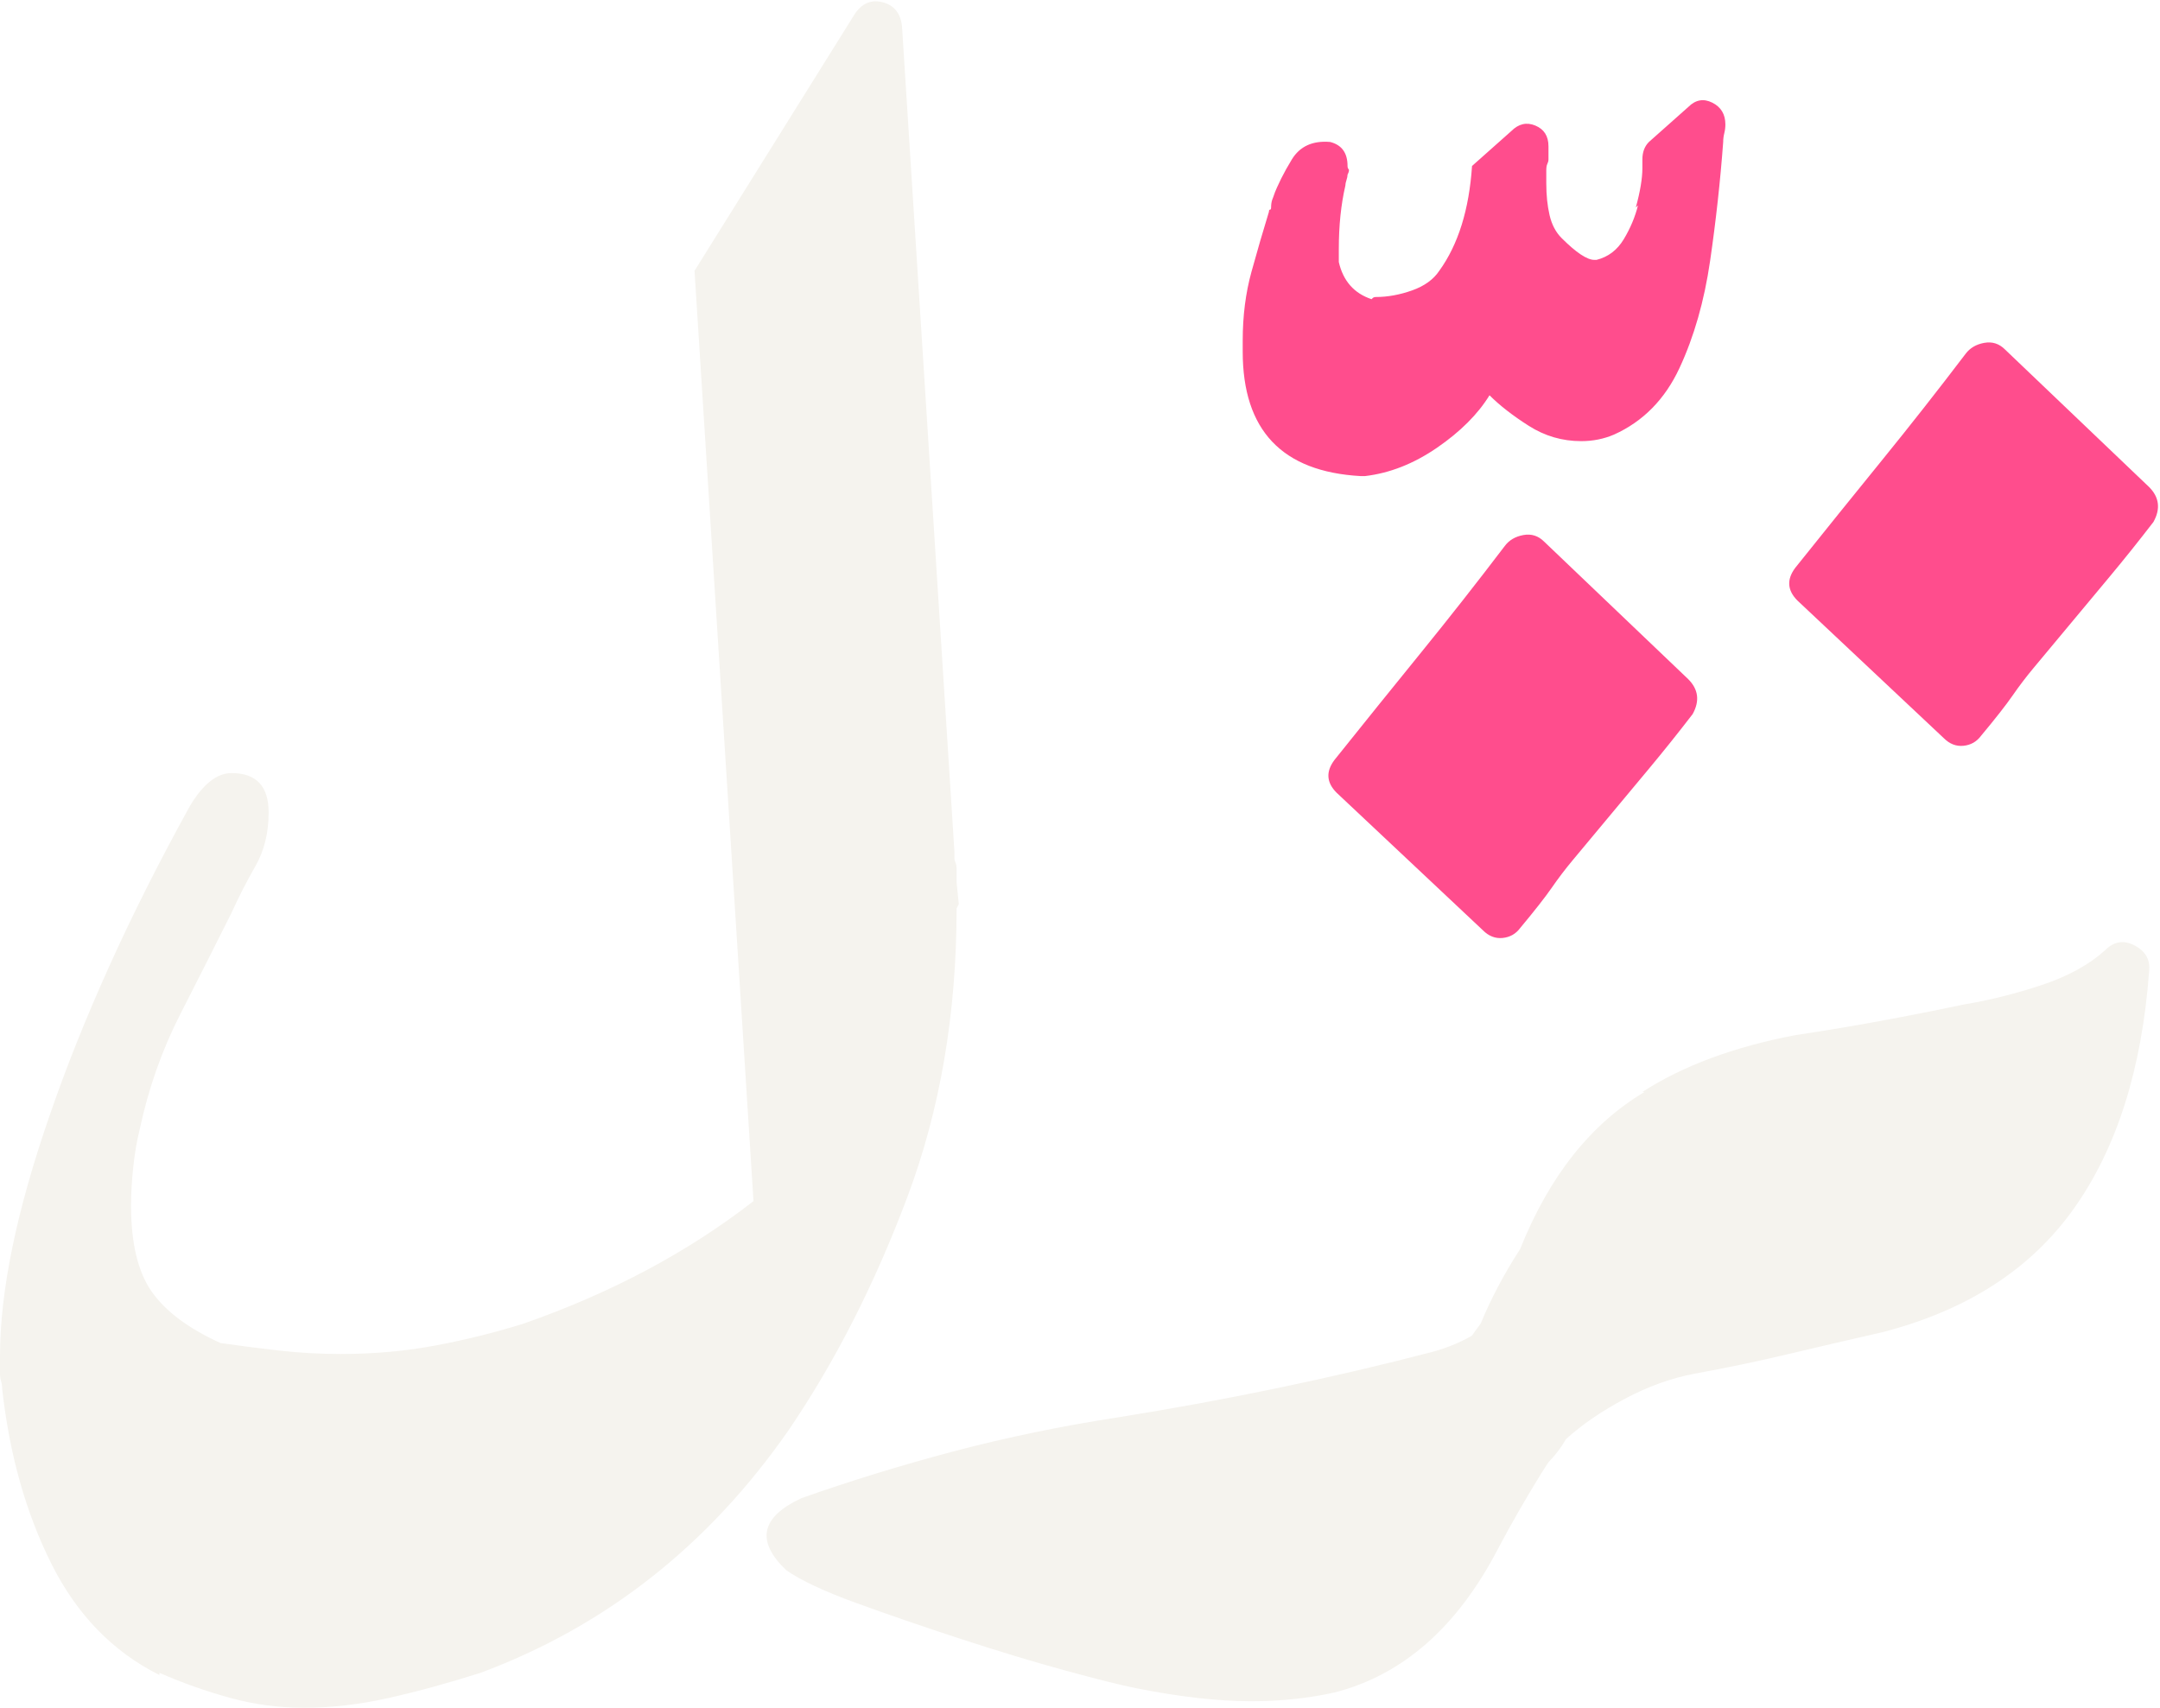
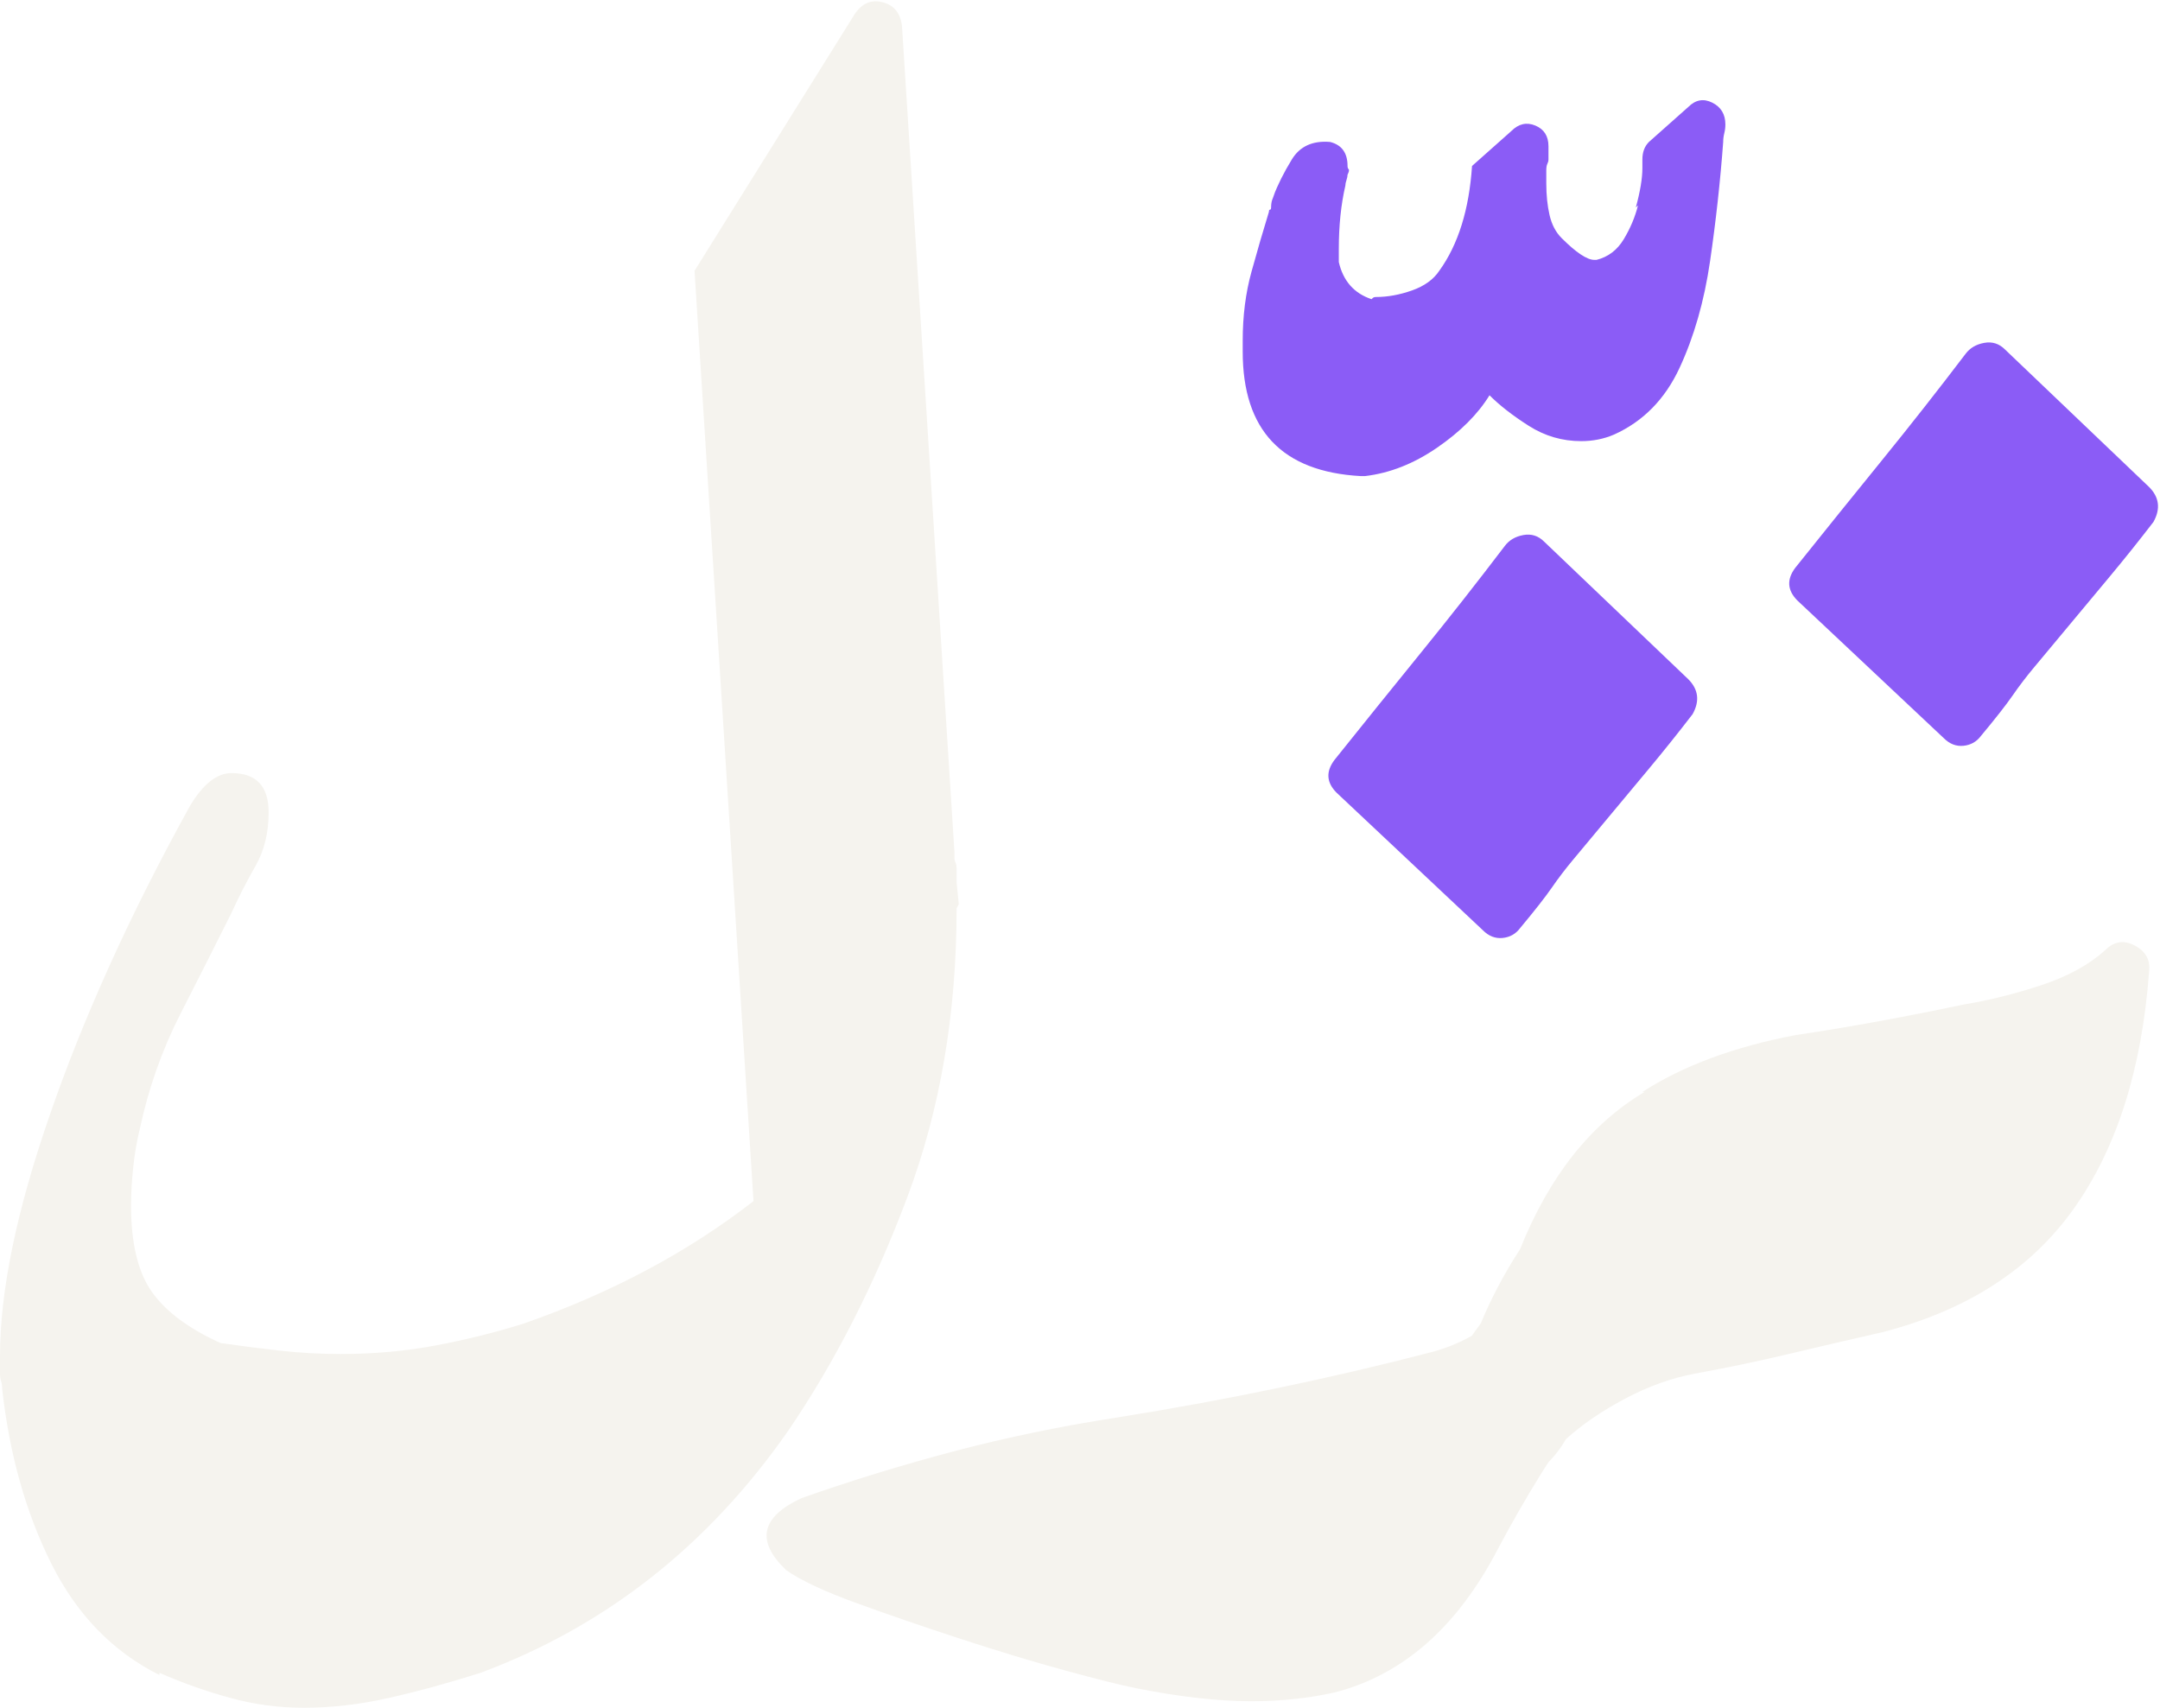
<svg xmlns="http://www.w3.org/2000/svg" viewBox="0 0 989 782" width="989" height="782">
  <g transform="translate(9.000,782.000) scale(1)">
    <path d="M97 -428Q87 -428 78 -413Q57 -375 41 -339.5Q25 -304 14 -272Q-9 -206 -9 -161Q-9 -159 -9 -157.5Q-9 -156 -9 -153Q-9 -151 -8.5 -149.5Q-8 -148 -8 -146Q-3 -101 14.5 -66Q32 -31 64 -15V-16Q80 -9 96.5 -4.5Q113 0 130 0Q149 0 169 -4.5Q189 -9 211 -16Q297 -48 352 -127Q384 -174 406.5 -234Q429 -294 429 -366L430 -368L429 -378Q429 -380 429 -381Q429 -382 429 -384Q429 -386 428.5 -387Q428 -388 428 -389Q428 -390 428 -390.5Q428 -391 428 -392L404 -770Q403 -779 395 -781Q387 -783 382 -775L309 -658L336 -232Q291 -197 231 -176Q212 -170 191 -166Q170 -162 147 -162Q133 -162 119.5 -163.5Q106 -165 92 -167Q70 -177 60.5 -190.5Q51 -204 51 -230Q51 -238 52 -247.5Q53 -257 55 -265Q61 -293 73.5 -317.5Q86 -342 97 -364Q102 -375 108 -385.5Q114 -396 114 -410Q114 -428 97 -428Z M736 -160Q742 -193 713 -198Q695 -202 684 -186Q669 -169 647 -163Q578 -145 503 -133Q464 -127 428 -117.5Q392 -108 358 -96Q330 -83 351 -63Q361 -56 383 -48Q405 -40 431 -31.5Q457 -23 479 -17Q501 -11 511 -9Q541 -3 564 -3Q574 -3 583.5 -4Q593 -5 602 -7Q649 -19 677 -73Q686 -90 696.5 -107Q707 -124 720 -136Q733 -143 736 -160Z M681 -104Q691 -104 697.5 -110Q704 -116 708 -123Q719 -133 735 -141.5Q751 -150 767 -153Q789 -157 810 -162Q831 -167 853 -172Q911 -187 940.5 -228.5Q970 -270 975 -337Q976 -345 968.5 -349Q961 -353 955 -347Q944 -337 926 -331Q908 -325 890 -322Q871 -318 852 -314.5Q833 -311 813 -308Q771 -300 743 -282H744Q707 -260 687 -210Q676 -193 669 -176Q663 -168 658 -159.5Q653 -151 653 -139Q653 -127 661 -115.5Q669 -104 681 -104Z" fill="#F5F3EE" />
-     <path d="M673 -601Q680 -594 691 -587Q702 -580 715 -580Q723 -580 730 -583Q750 -592 760 -613.5Q770 -635 774 -662.5Q778 -690 780 -717Q780 -719 780.5 -721Q781 -723 781 -725Q781 -732 775 -735Q769 -738 764 -733L746 -717Q743 -714 743 -709V-705Q743 -698 740 -687L741 -688Q739 -680 734.5 -672.5Q730 -665 722 -663H721Q716 -663 706 -673Q702 -677 700.5 -683.5Q699 -690 699 -698Q699 -700 699 -701Q699 -702 699 -704Q699 -706 699.5 -707Q700 -708 700 -709V-712Q700 -713 700 -713.5Q700 -714 700 -715Q700 -722 694 -724.5Q688 -727 683 -722L665 -706Q663 -676 650 -658Q646 -652 637.5 -649Q629 -646 621 -646Q620 -646 619.5 -645.5Q619 -645 619 -645Q607 -649 604 -662V-668Q604 -684 607 -697Q607 -698 607.5 -699.5Q608 -701 608 -702Q609 -704 608.5 -704.5Q608 -705 608 -706Q608 -715 600 -717Q588 -718 582.5 -709Q577 -700 574 -692L575 -694Q574 -692 573.5 -690.5Q573 -689 573 -687Q573 -686 572.5 -686Q572 -686 572 -685Q568 -672 564 -657.5Q560 -643 560 -626Q560 -625 560 -624Q560 -623 560 -621Q560 -567 614 -564H616Q633 -566 649 -577Q665 -588 673 -601Z M764 -471 698 -534Q694 -538 688.5 -537Q683 -536 680 -532Q661 -507 641.5 -483Q622 -459 602 -434Q596 -426 603 -419L670 -356Q674 -352 679 -352.5Q684 -353 687 -357Q697 -369 701.5 -375.5Q706 -382 711 -388Q716 -394 726 -406Q736 -418 746 -430Q756 -442 766 -455Q771 -464 764 -471Z M975 -559 909 -622Q905 -626 899.5 -625Q894 -624 891 -620Q872 -595 852.5 -571Q833 -547 813 -522Q807 -514 814 -507L881 -444Q885 -440 890 -440.5Q895 -441 898 -445Q908 -457 912.5 -463.5Q917 -470 922 -476Q927 -482 937 -494Q947 -506 957 -518Q967 -530 977 -543Q982 -552 975 -559Z" fill="#FF4D8D" />
+     <path d="M673 -601Q680 -594 691 -587Q702 -580 715 -580Q723 -580 730 -583Q750 -592 760 -613.5Q770 -635 774 -662.5Q778 -690 780 -717Q780 -719 780.5 -721Q781 -723 781 -725Q781 -732 775 -735Q769 -738 764 -733L746 -717Q743 -714 743 -709V-705Q743 -698 740 -687L741 -688Q739 -680 734.5 -672.5Q730 -665 722 -663H721Q716 -663 706 -673Q702 -677 700.5 -683.5Q699 -690 699 -698Q699 -700 699 -701Q699 -702 699 -704Q699 -706 699.5 -707Q700 -708 700 -709V-712Q700 -713 700 -713.5Q700 -714 700 -715Q700 -722 694 -724.5Q688 -727 683 -722L665 -706Q663 -676 650 -658Q646 -652 637.5 -649Q629 -646 621 -646Q620 -646 619.5 -645.5Q619 -645 619 -645Q607 -649 604 -662V-668Q604 -684 607 -697Q607 -698 607.5 -699.5Q608 -701 608 -702Q609 -704 608.5 -704.5Q608 -705 608 -706Q608 -715 600 -717Q588 -718 582.5 -709Q577 -700 574 -692L575 -694Q574 -692 573.5 -690.5Q573 -689 573 -687Q573 -686 572.5 -686Q572 -686 572 -685Q568 -672 564 -657.5Q560 -643 560 -626Q560 -625 560 -624Q560 -623 560 -621Q560 -567 614 -564H616Q633 -566 649 -577Q665 -588 673 -601Z M764 -471 698 -534Q694 -538 688.5 -537Q683 -536 680 -532Q661 -507 641.5 -483Q622 -459 602 -434Q596 -426 603 -419L670 -356Q674 -352 679 -352.5Q684 -353 687 -357Q697 -369 701.5 -375.5Q706 -382 711 -388Q716 -394 726 -406Q736 -418 746 -430Q756 -442 766 -455Q771 -464 764 -471Z M975 -559 909 -622Q905 -626 899.5 -625Q894 -624 891 -620Q872 -595 852.5 -571Q833 -547 813 -522Q807 -514 814 -507L881 -444Q885 -440 890 -440.5Q895 -441 898 -445Q908 -457 912.5 -463.5Q917 -470 922 -476Q927 -482 937 -494Q947 -506 957 -518Q967 -530 977 -543Q982 -552 975 -559Z" fill="#8B5CF6" />
  </g>
</svg>
